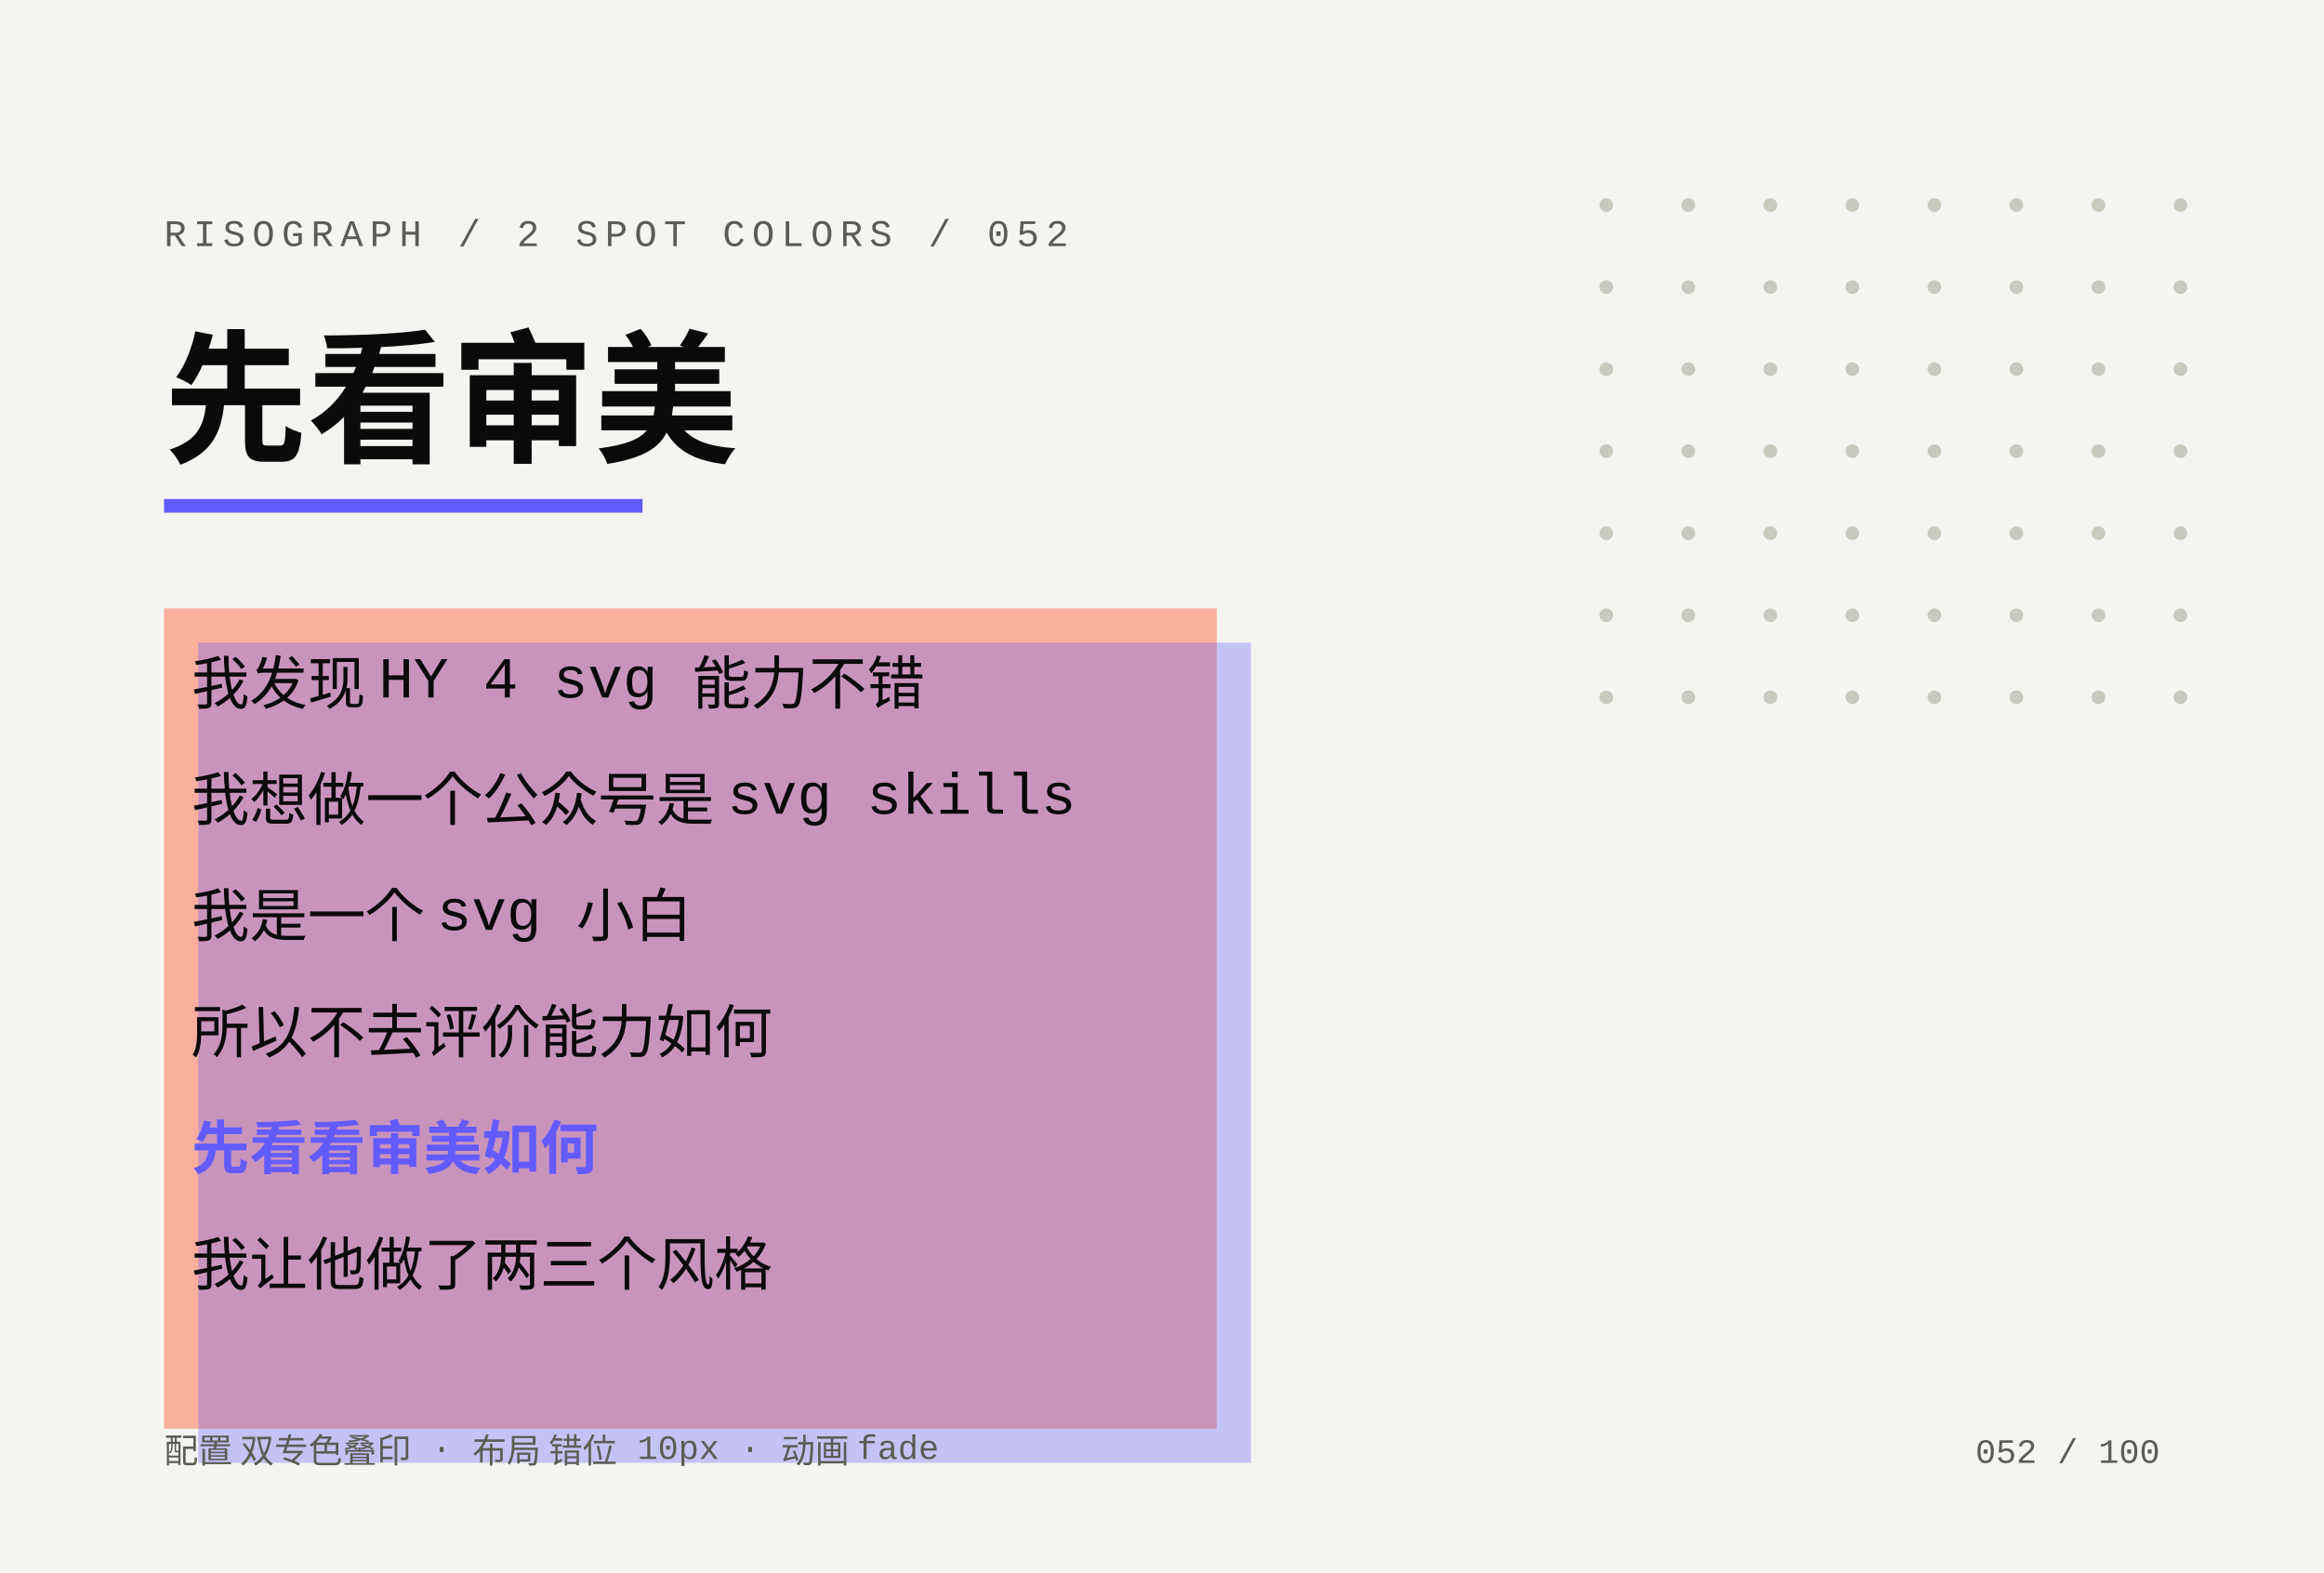
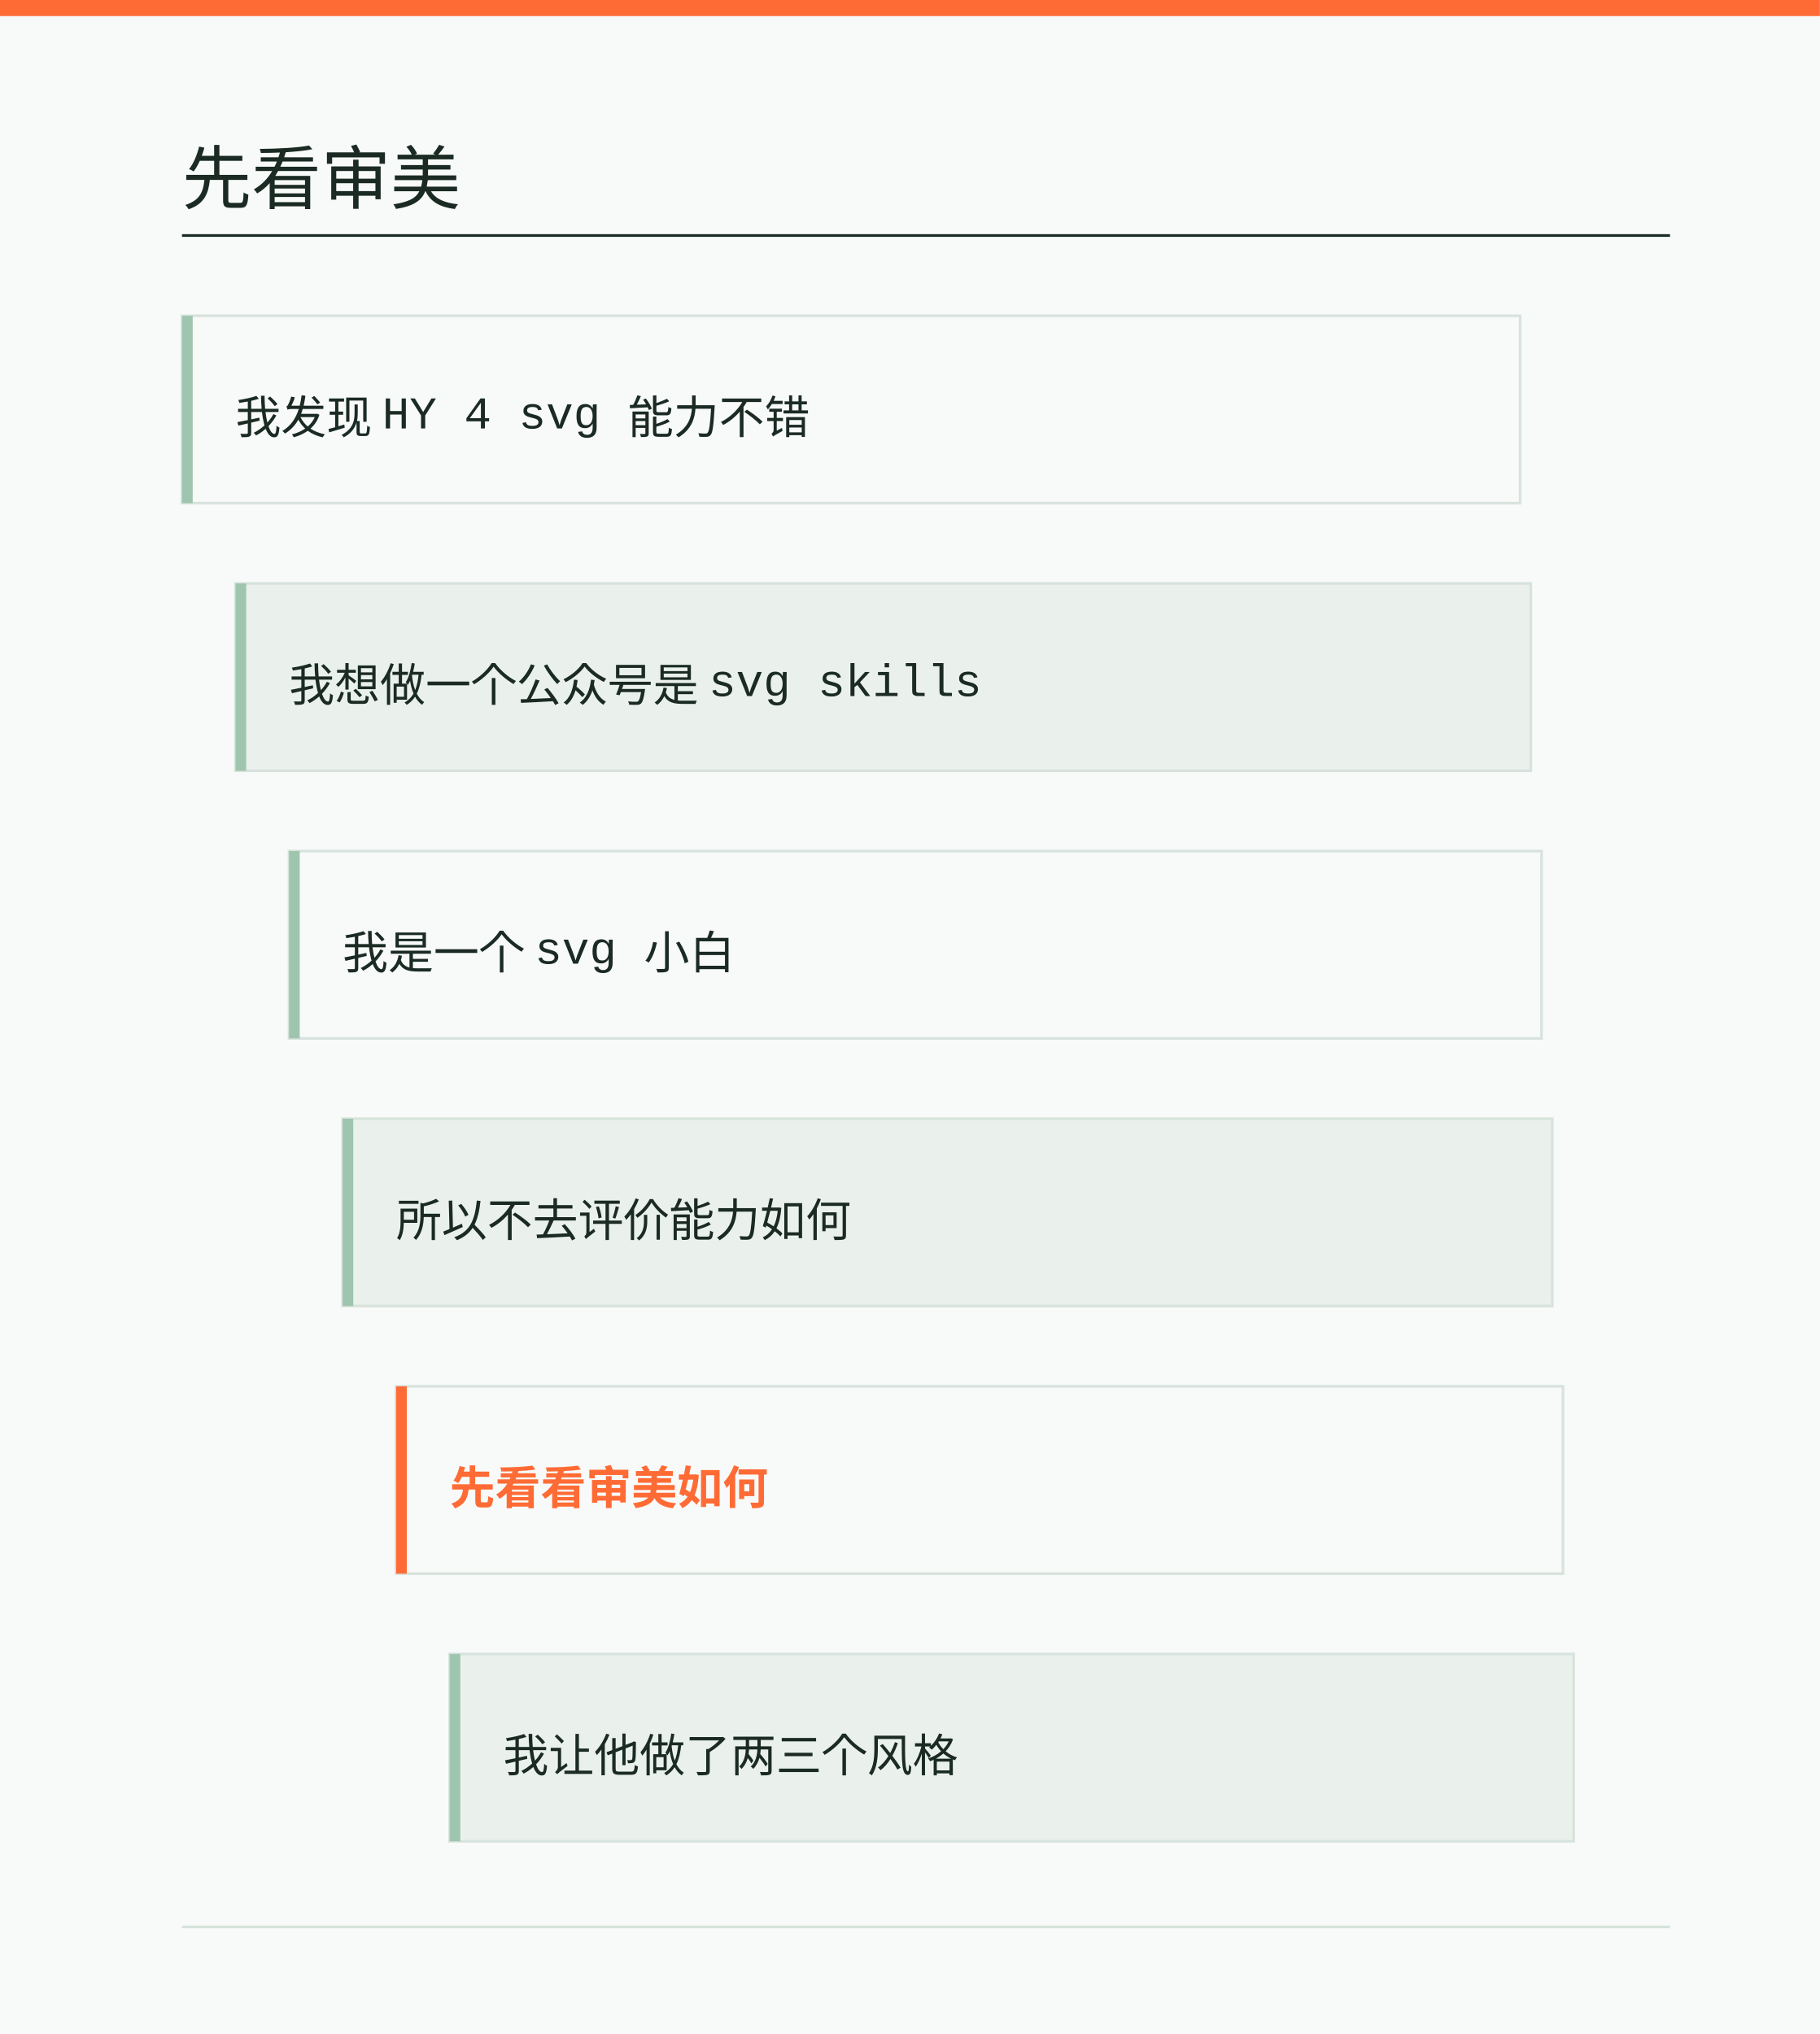
- <svg xmlns="http://www.w3.org/2000/svg" viewBox="0 0 680 460" width="100%" preserveAspectRatio="xMidYMin meet" style="display:block;" font-family="Consolas,Menlo,'Courier New',monospace">
-   <rect x="0" y="0" width="680" height="460" fill="#F4F4F0" />
-   <g>
-     <circle cx="470" cy="60" r="2" fill="#C9C9C0" />
-     <circle cx="470" cy="84" r="2" fill="#C9C9C0" />
-     <circle cx="470" cy="108" r="2" fill="#C9C9C0" />
-     <circle cx="470" cy="132" r="2" fill="#C9C9C0" />
-     <circle cx="470" cy="156" r="2" fill="#C9C9C0" />
-     <circle cx="470" cy="180" r="2" fill="#C9C9C0" />
-     <circle cx="470" cy="204" r="2" fill="#C9C9C0" />
-     <circle cx="494" cy="60" r="2" fill="#C9C9C0" />
-     <circle cx="494" cy="84" r="2" fill="#C9C9C0" />
-     <circle cx="494" cy="108" r="2" fill="#C9C9C0" />
-     <circle cx="494" cy="132" r="2" fill="#C9C9C0" />
-     <circle cx="494" cy="156" r="2" fill="#C9C9C0" />
-     <circle cx="494" cy="180" r="2" fill="#C9C9C0" />
-     <circle cx="494" cy="204" r="2" fill="#C9C9C0" />
-     <circle cx="518" cy="60" r="2" fill="#C9C9C0" />
-     <circle cx="518" cy="84" r="2" fill="#C9C9C0" />
-     <circle cx="518" cy="108" r="2" fill="#C9C9C0" />
-     <circle cx="518" cy="132" r="2" fill="#C9C9C0" />
-     <circle cx="518" cy="156" r="2" fill="#C9C9C0" />
-     <circle cx="518" cy="180" r="2" fill="#C9C9C0" />
-     <circle cx="518" cy="204" r="2" fill="#C9C9C0" />
-     <circle cx="542" cy="60" r="2" fill="#C9C9C0" />
-     <circle cx="542" cy="84" r="2" fill="#C9C9C0" />
-     <circle cx="542" cy="108" r="2" fill="#C9C9C0" />
-     <circle cx="542" cy="132" r="2" fill="#C9C9C0" />
-     <circle cx="542" cy="156" r="2" fill="#C9C9C0" />
-     <circle cx="542" cy="180" r="2" fill="#C9C9C0" />
-     <circle cx="542" cy="204" r="2" fill="#C9C9C0" />
-     <circle cx="566" cy="60" r="2" fill="#C9C9C0" />
-     <circle cx="566" cy="84" r="2" fill="#C9C9C0" />
-     <circle cx="566" cy="108" r="2" fill="#C9C9C0" />
-     <circle cx="566" cy="132" r="2" fill="#C9C9C0" />
-     <circle cx="566" cy="156" r="2" fill="#C9C9C0" />
-     <circle cx="566" cy="180" r="2" fill="#C9C9C0" />
-     <circle cx="566" cy="204" r="2" fill="#C9C9C0" />
-     <circle cx="590" cy="60" r="2" fill="#C9C9C0" />
-     <circle cx="590" cy="84" r="2" fill="#C9C9C0" />
-     <circle cx="590" cy="108" r="2" fill="#C9C9C0" />
-     <circle cx="590" cy="132" r="2" fill="#C9C9C0" />
-     <circle cx="590" cy="156" r="2" fill="#C9C9C0" />
-     <circle cx="590" cy="180" r="2" fill="#C9C9C0" />
-     <circle cx="590" cy="204" r="2" fill="#C9C9C0" />
-     <circle cx="614" cy="60" r="2" fill="#C9C9C0" />
-     <circle cx="614" cy="84" r="2" fill="#C9C9C0" />
-     <circle cx="614" cy="108" r="2" fill="#C9C9C0" />
-     <circle cx="614" cy="132" r="2" fill="#C9C9C0" />
-     <circle cx="614" cy="156" r="2" fill="#C9C9C0" />
-     <circle cx="614" cy="180" r="2" fill="#C9C9C0" />
-     <circle cx="614" cy="204" r="2" fill="#C9C9C0" />
-     <circle cx="638" cy="60" r="2" fill="#C9C9C0" />
-     <circle cx="638" cy="84" r="2" fill="#C9C9C0" />
-     <circle cx="638" cy="108" r="2" fill="#C9C9C0" />
-     <circle cx="638" cy="132" r="2" fill="#C9C9C0" />
-     <circle cx="638" cy="156" r="2" fill="#C9C9C0" />
-     <circle cx="638" cy="180" r="2" fill="#C9C9C0" />
-     <circle cx="638" cy="204" r="2" fill="#C9C9C0" />
-   </g>
-   <rect x="48" y="178" width="308" height="240" fill="#FF5C35" fill-opacity="0.45">
-     <animate attributeName="opacity" values="0;1" dur="0.7s" begin="0s" fill="freeze" />
+ <svg xmlns="http://www.w3.org/2000/svg" viewBox="0 0 680 760" width="100%" preserveAspectRatio="xMidYMin meet" style="display:block;" font-family="Consolas,Menlo,'Courier New',monospace">
+   <rect x="0" y="0" width="680" height="760" fill="#F8FAF9" />
+   <rect x="0" y="0" width="680" height="6" fill="#FF6B35">
+     <animate attributeName="width" values="0;680" dur="0.7s" begin="0s" fill="freeze" calcMode="spline" keyTimes="0;1" keySplines="0.25 1 0.5 1" />
  </rect>
-   <rect x="58" y="188" width="308" height="240" fill="#635BFF" fill-opacity="0.32">
-     <animate attributeName="opacity" values="0;1" dur="0.7s" begin="0.12s" fill="freeze" />
+   <text x="68" y="76" font-size="26" fill="#1B2B24">先看审美<animate attributeName="opacity" values="0;1" dur="0.6s" begin="0s" fill="freeze" />
+   </text>
+   <line x1="68" y1="88" x2="624" y2="88" stroke="#1B2B24" stroke-width="1" />
+   <rect x="68" y="118" width="500" height="70" fill="#F8FAF9" stroke="#D7E3DC" stroke-width="1">
+     <animate attributeName="opacity" values="0;1" dur="0.7s" begin="0.00s" fill="freeze" />
  </rect>
-   <text x="48" y="72" font-size="11" fill="#5C5C55" letter-spacing="2">RISOGRAPH / 2 SPOT COLORS / 052</text>
-   <text x="48" y="132" font-size="42" fill="#0A0A0A" font-weight="700" font-family="Georgia, Songti SC, SimSun, serif">先看审美<animate attributeName="opacity" values="0;1" dur="0.55s" begin="0.05s" fill="freeze" />
+   <rect x="68" y="118" width="4" height="70" fill="#9FC5AF" />
+   <rect x="88" y="218" width="484" height="70" fill="#EAF1ED" stroke="#D7E3DC" stroke-width="1">
+     <animate attributeName="opacity" values="0;1" dur="0.7s" begin="0.08s" fill="freeze" />
+   </rect>
+   <rect x="88" y="218" width="4" height="70" fill="#9FC5AF" />
+   <rect x="108" y="318" width="468" height="70" fill="#F8FAF9" stroke="#D7E3DC" stroke-width="1">
+     <animate attributeName="opacity" values="0;1" dur="0.7s" begin="0.16s" fill="freeze" />
+   </rect>
+   <rect x="108" y="318" width="4" height="70" fill="#9FC5AF" />
+   <rect x="128" y="418" width="452" height="70" fill="#EAF1ED" stroke="#D7E3DC" stroke-width="1">
+     <animate attributeName="opacity" values="0;1" dur="0.7s" begin="0.24s" fill="freeze" />
+   </rect>
+   <rect x="128" y="418" width="4" height="70" fill="#9FC5AF" />
+   <rect x="148" y="518" width="436" height="70" fill="#F8FAF9" stroke="#D7E3DC" stroke-width="1">
+     <animate attributeName="opacity" values="0;1" dur="0.7s" begin="0.32s" fill="freeze" />
+   </rect>
+   <rect x="148" y="518" width="4" height="70" fill="#FF6B35" />
+   <rect x="168" y="618" width="420" height="70" fill="#EAF1ED" stroke="#D7E3DC" stroke-width="1">
+     <animate attributeName="opacity" values="0;1" dur="0.7s" begin="0.40s" fill="freeze" />
+   </rect>
+   <rect x="168" y="618" width="4" height="70" fill="#9FC5AF" />
+   <text x="88" y="162" font-size="17" fill="#1B2B24">我发现 HY 4 svg 能力不错<animateTransform attributeName="transform" type="translate" values="0 18;0 0" dur="0.55s" begin="0.18s" fill="freeze" calcMode="spline" keyTimes="0;1" keySplines="0.25 1 0.5 1" />
  </text>
-   <rect x="48" y="146" width="140" height="4" fill="#635BFF" />
-   <text x="56" y="206" font-size="17" fill="#0A0A0A">我发现 HY 4 svg 能力不错<animate attributeName="opacity" values="0;1" dur="0.55s" begin="0.20s" fill="freeze" />
+   <text x="108" y="262" font-size="17" fill="#1B2B24">我想做一个公众号是 svg skills<animateTransform attributeName="transform" type="translate" values="0 18;0 0" dur="0.55s" begin="0.26s" fill="freeze" calcMode="spline" keyTimes="0;1" keySplines="0.25 1 0.5 1" />
  </text>
-   <text x="56" y="240" font-size="17" fill="#0A0A0A">我想做一个公众号是 svg skills<animate attributeName="opacity" values="0;1" dur="0.55s" begin="0.27s" fill="freeze" />
+   <text x="128" y="362" font-size="17" fill="#1B2B24">我是一个 svg 小白<animateTransform attributeName="transform" type="translate" values="0 18;0 0" dur="0.55s" begin="0.34s" fill="freeze" calcMode="spline" keyTimes="0;1" keySplines="0.25 1 0.5 1" />
  </text>
-   <text x="56" y="274" font-size="17" fill="#0A0A0A">我是一个 svg 小白<animate attributeName="opacity" values="0;1" dur="0.55s" begin="0.34s" fill="freeze" />
+   <text x="148" y="462" font-size="17" fill="#1B2B24">所以不去评价能力如何<animateTransform attributeName="transform" type="translate" values="0 18;0 0" dur="0.55s" begin="0.42s" fill="freeze" calcMode="spline" keyTimes="0;1" keySplines="0.25 1 0.5 1" />
  </text>
-   <text x="56" y="308" font-size="17" fill="#0A0A0A">所以不去评价能力如何<animate attributeName="opacity" values="0;1" dur="0.55s" begin="0.41s" fill="freeze" />
+   <text x="168" y="562" font-size="17" fill="#FF6B35" font-weight="600">先看看审美如何<animateTransform attributeName="transform" type="translate" values="0 18;0 0" dur="0.55s" begin="0.50s" fill="freeze" calcMode="spline" keyTimes="0;1" keySplines="0.25 1 0.5 1" />
  </text>
-   <text x="56" y="342" font-size="17" fill="#635BFF" font-weight="600">先看看审美如何<animate attributeName="opacity" values="0;1" dur="0.55s" begin="0.48s" fill="freeze" />
+   <text x="188" y="662" font-size="17" fill="#1B2B24">我让他做了两三个风格<animateTransform attributeName="transform" type="translate" values="0 18;0 0" dur="0.55s" begin="0.58s" fill="freeze" calcMode="spline" keyTimes="0;1" keySplines="0.25 1 0.5 1" />
  </text>
-   <text x="56" y="376" font-size="17" fill="#0A0A0A">我让他做了两三个风格<animate attributeName="opacity" values="0;1" dur="0.55s" begin="0.55s" fill="freeze" />
-   </text>
-   <text x="48" y="428" font-size="10" fill="#5C5C55">配置 双专色叠印 · 布局 错位 10px · 动画 fade</text>
-   <text x="632" y="428" font-size="10" fill="#5C5C55" text-anchor="end">052 / 100</text>
+   <line x1="68" y1="720" x2="624" y2="720" stroke="#D7E3DC" stroke-width="1" />
</svg>
